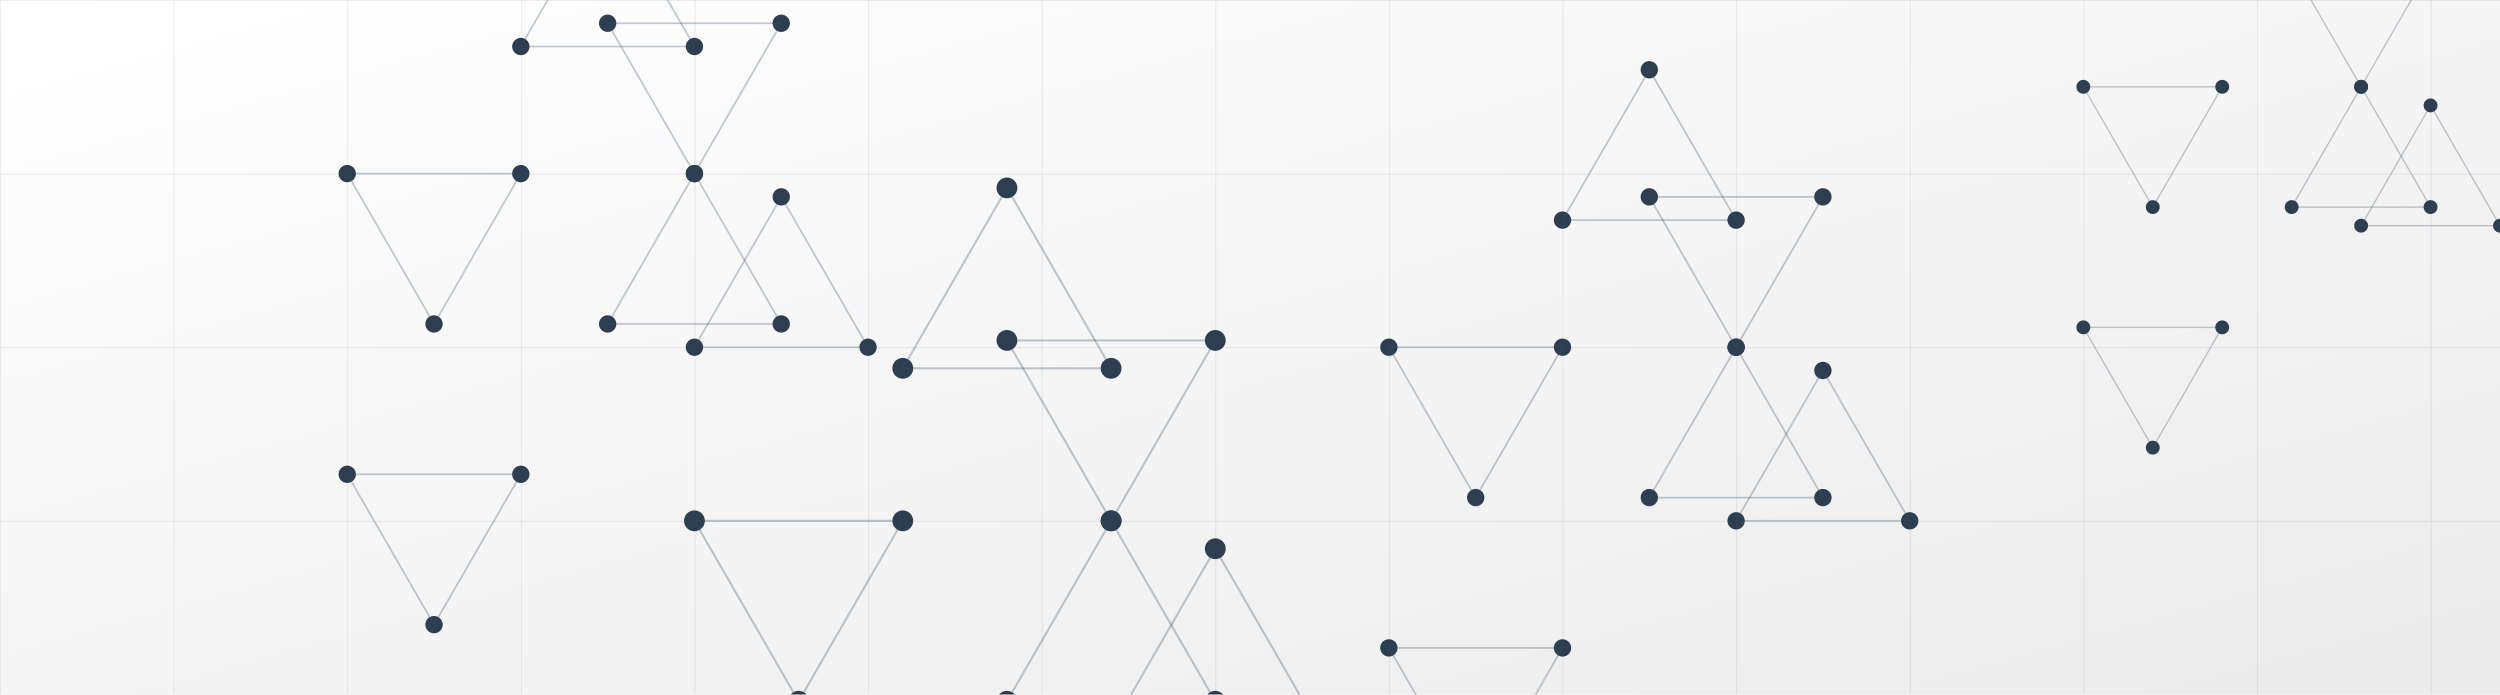
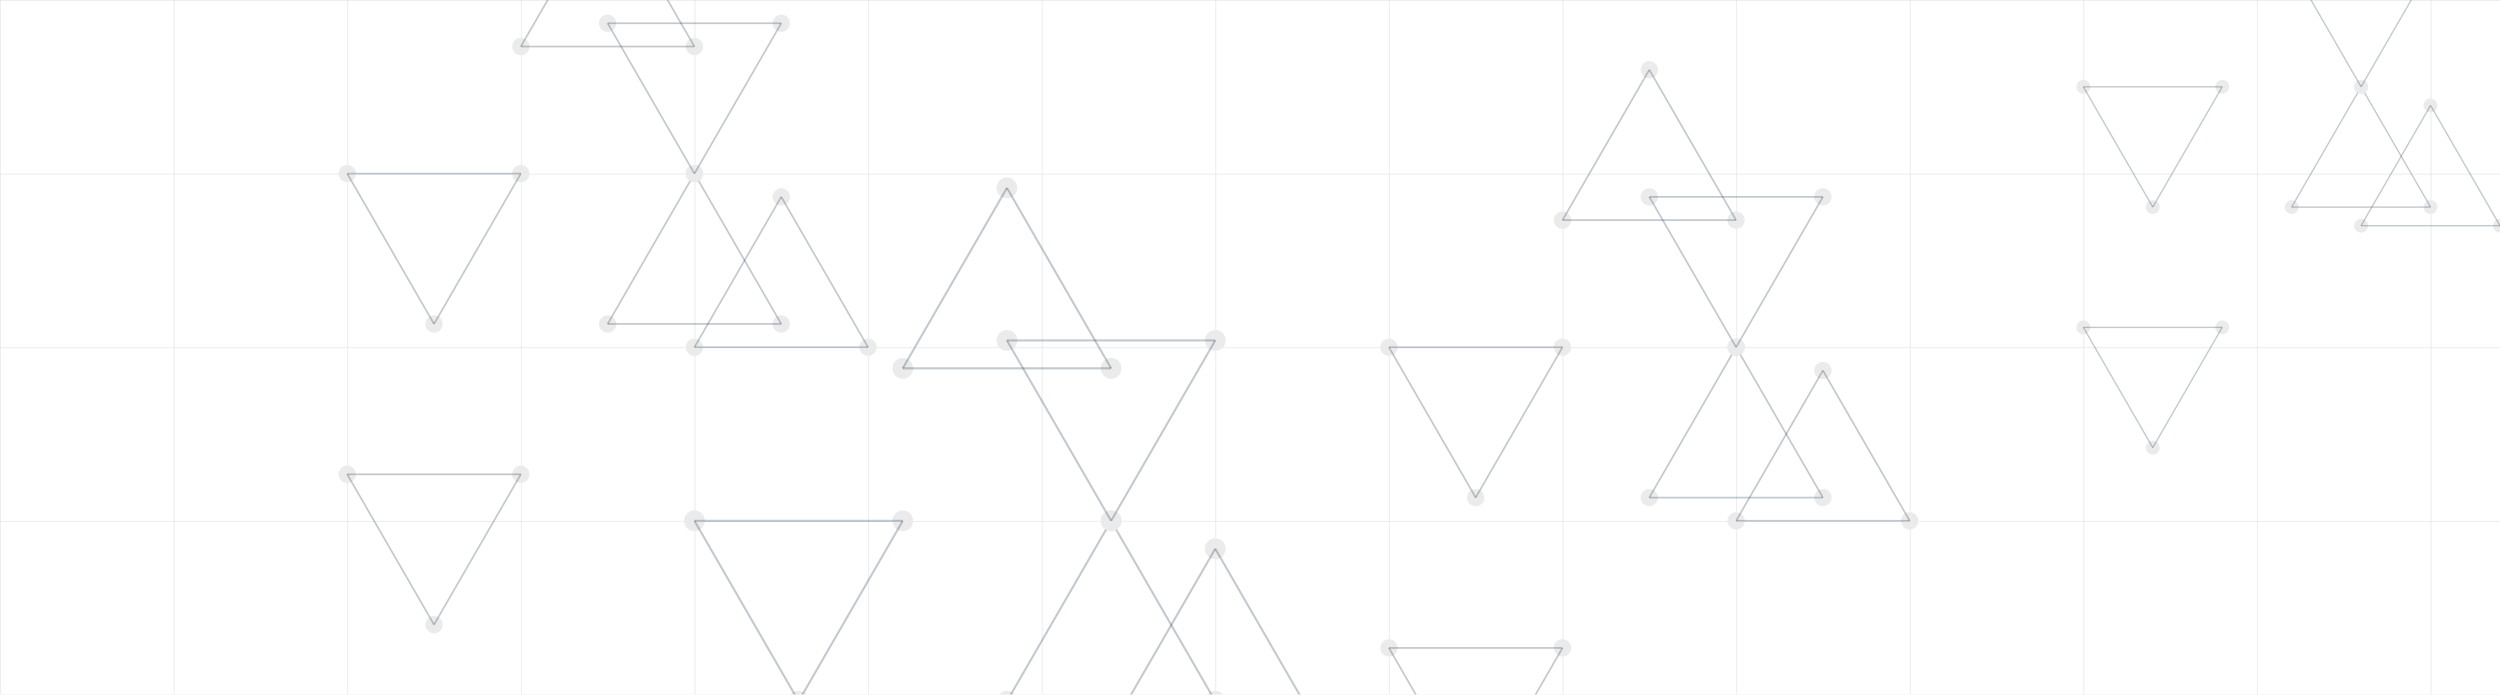
<svg xmlns="http://www.w3.org/2000/svg" width="1440" height="400" viewBox="0 0 1440 400" preserveAspectRatio="xMidYMid slice">
  <defs>
    <linearGradient id="bgGradient" x1="0%" y1="0%" x2="100%" y2="100%">
      <stop offset="0%" style="stop-color:#ffffff; stop-opacity:1" />
-       <stop offset="100%" style="stop-color:#ebebeb; stop-opacity:1" />
+       <stop offset="100%" style="stop-color:#ffffff; stop-opacity:1" />
    </linearGradient>
    <pattern id="grid" width="100" height="100" patternUnits="userSpaceOnUse">
      <rect width="100" height="100" fill="none" />
      <path d="M100 0 L0 0 0 100" fill="none" stroke="#2c3e50" stroke-width="0.5" opacity="0.2" />
    </pattern>
    <g id="network">
-       <circle cx="0" cy="0" r="5" fill="#2c3e50" />
-       <circle cx="100" cy="0" r="5" fill="#2c3e50" />
-       <circle cx="50" cy="86.6" r="5" fill="#2c3e50" />
+       <circle cx="0" cy="0" r="5" fill="#ebebeb" />
+       <circle cx="100" cy="0" r="5" fill="#ebebeb" />
+       <circle cx="50" cy="86.6" r="5" fill="#ebebeb" />
      <line x1="0" y1="0" x2="100" y2="0" stroke="#34495e" stroke-width="1" opacity="0.3" />
      <line x1="100" y1="0" x2="50" y2="86.6" stroke="#34495e" stroke-width="1" opacity="0.3" />
      <line x1="50" y1="86.6" x2="0" y2="0" stroke="#34495e" stroke-width="1" opacity="0.3" />
    </g>
  </defs>
  <rect width="100%" height="100%" fill="url(#bgGradient)" />
  <rect width="100%" height="100%" fill="url(#grid)" />
  <g transform="translate(200,100) scale(1)">
    <use href="#network" />
    <use href="#network" transform="translate(200,0) rotate(60)" />
    <use href="#network" transform="translate(100,173.2) rotate(120)" />
    <use href="#network" transform="translate(300,100) rotate(180)" />
    <use href="#network" transform="translate(200,0) rotate(240)" />
    <use href="#network" transform="translate(100,-73.2) rotate(300)" />
  </g>
  <g transform="translate(800,200) scale(1)">
    <use href="#network" />
    <use href="#network" transform="translate(200,0) rotate(60)" />
    <use href="#network" transform="translate(100,173.2) rotate(120)" />
    <use href="#network" transform="translate(300,100) rotate(180)" />
    <use href="#network" transform="translate(200,0) rotate(240)" />
    <use href="#network" transform="translate(100,-73.2) rotate(300)" />
  </g>
  <g transform="translate(1200,50) scale(0.8)">
    <use href="#network" />
    <use href="#network" transform="translate(200,0) rotate(60)" />
    <use href="#network" transform="translate(100,173.2) rotate(120)" />
    <use href="#network" transform="translate(300,100) rotate(180)" />
    <use href="#network" transform="translate(200,0) rotate(240)" />
    <use href="#network" transform="translate(100,-73.2) rotate(300)" />
  </g>
  <g transform="translate(400,300) scale(1.2)">
    <use href="#network" />
    <use href="#network" transform="translate(200,0) rotate(60)" />
    <use href="#network" transform="translate(100,173.2) rotate(120)" />
    <use href="#network" transform="translate(300,100) rotate(180)" />
    <use href="#network" transform="translate(200,0) rotate(240)" />
    <use href="#network" transform="translate(100,-73.2) rotate(300)" />
  </g>
</svg>
